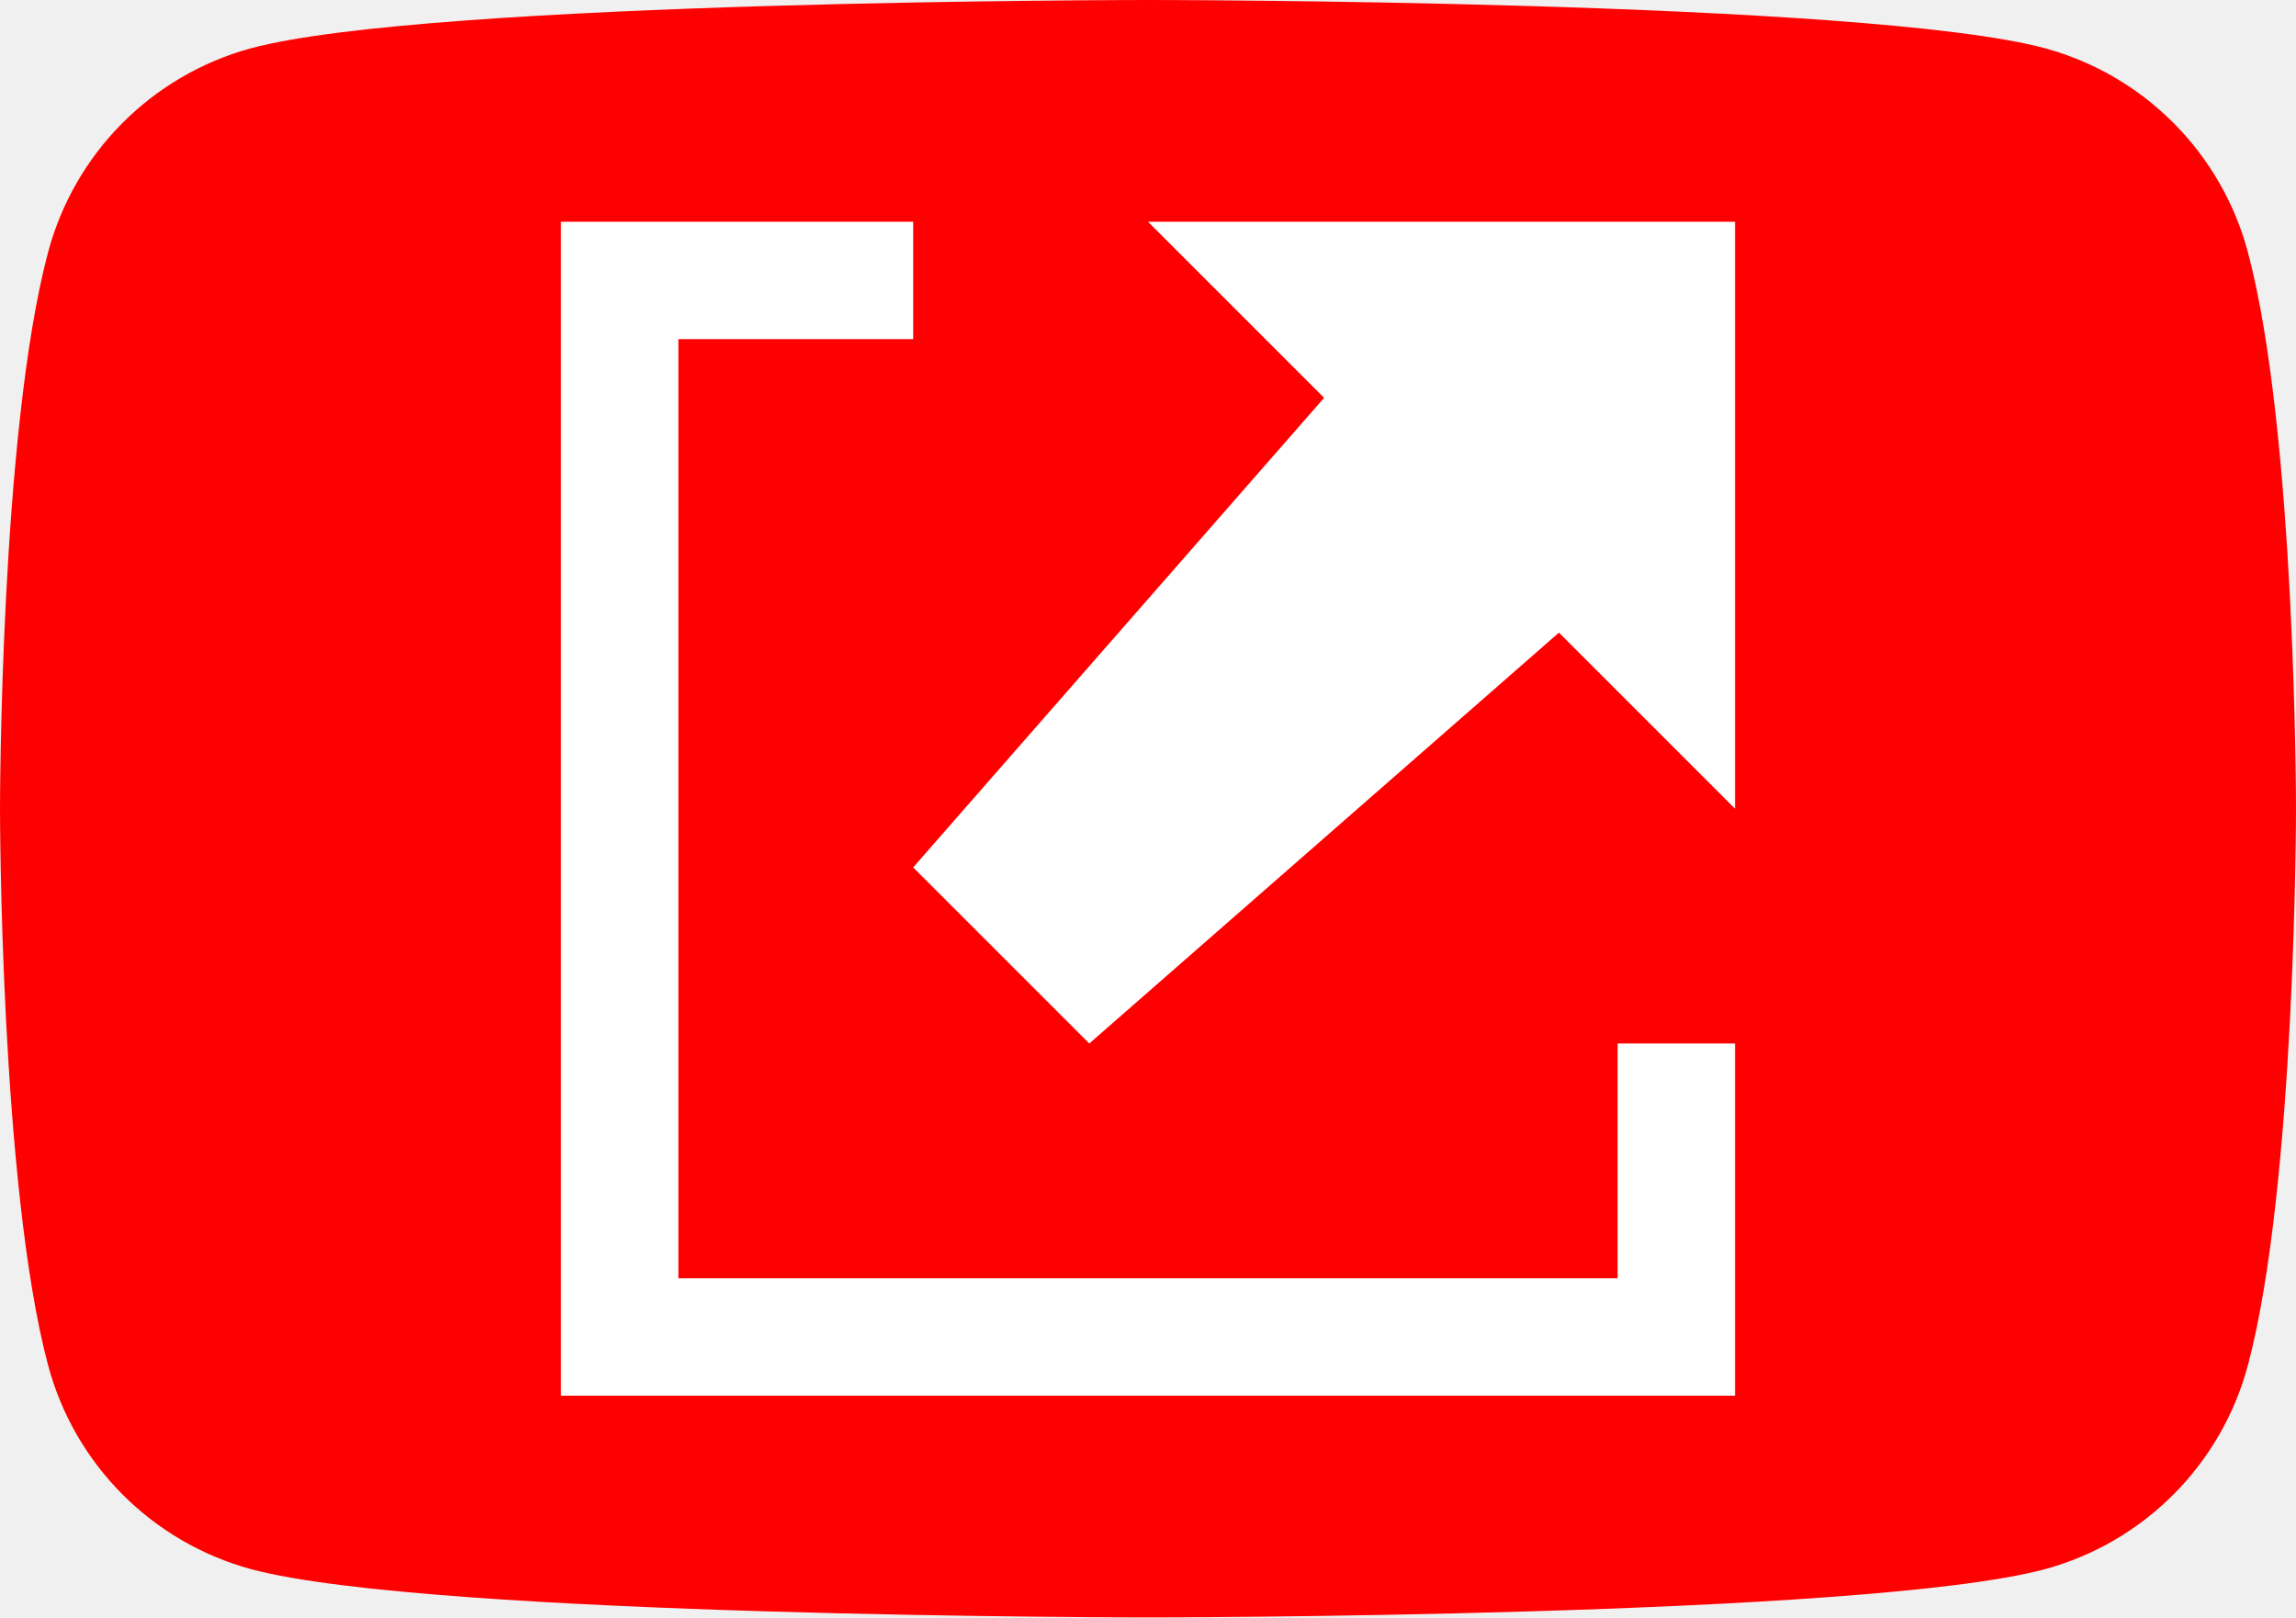
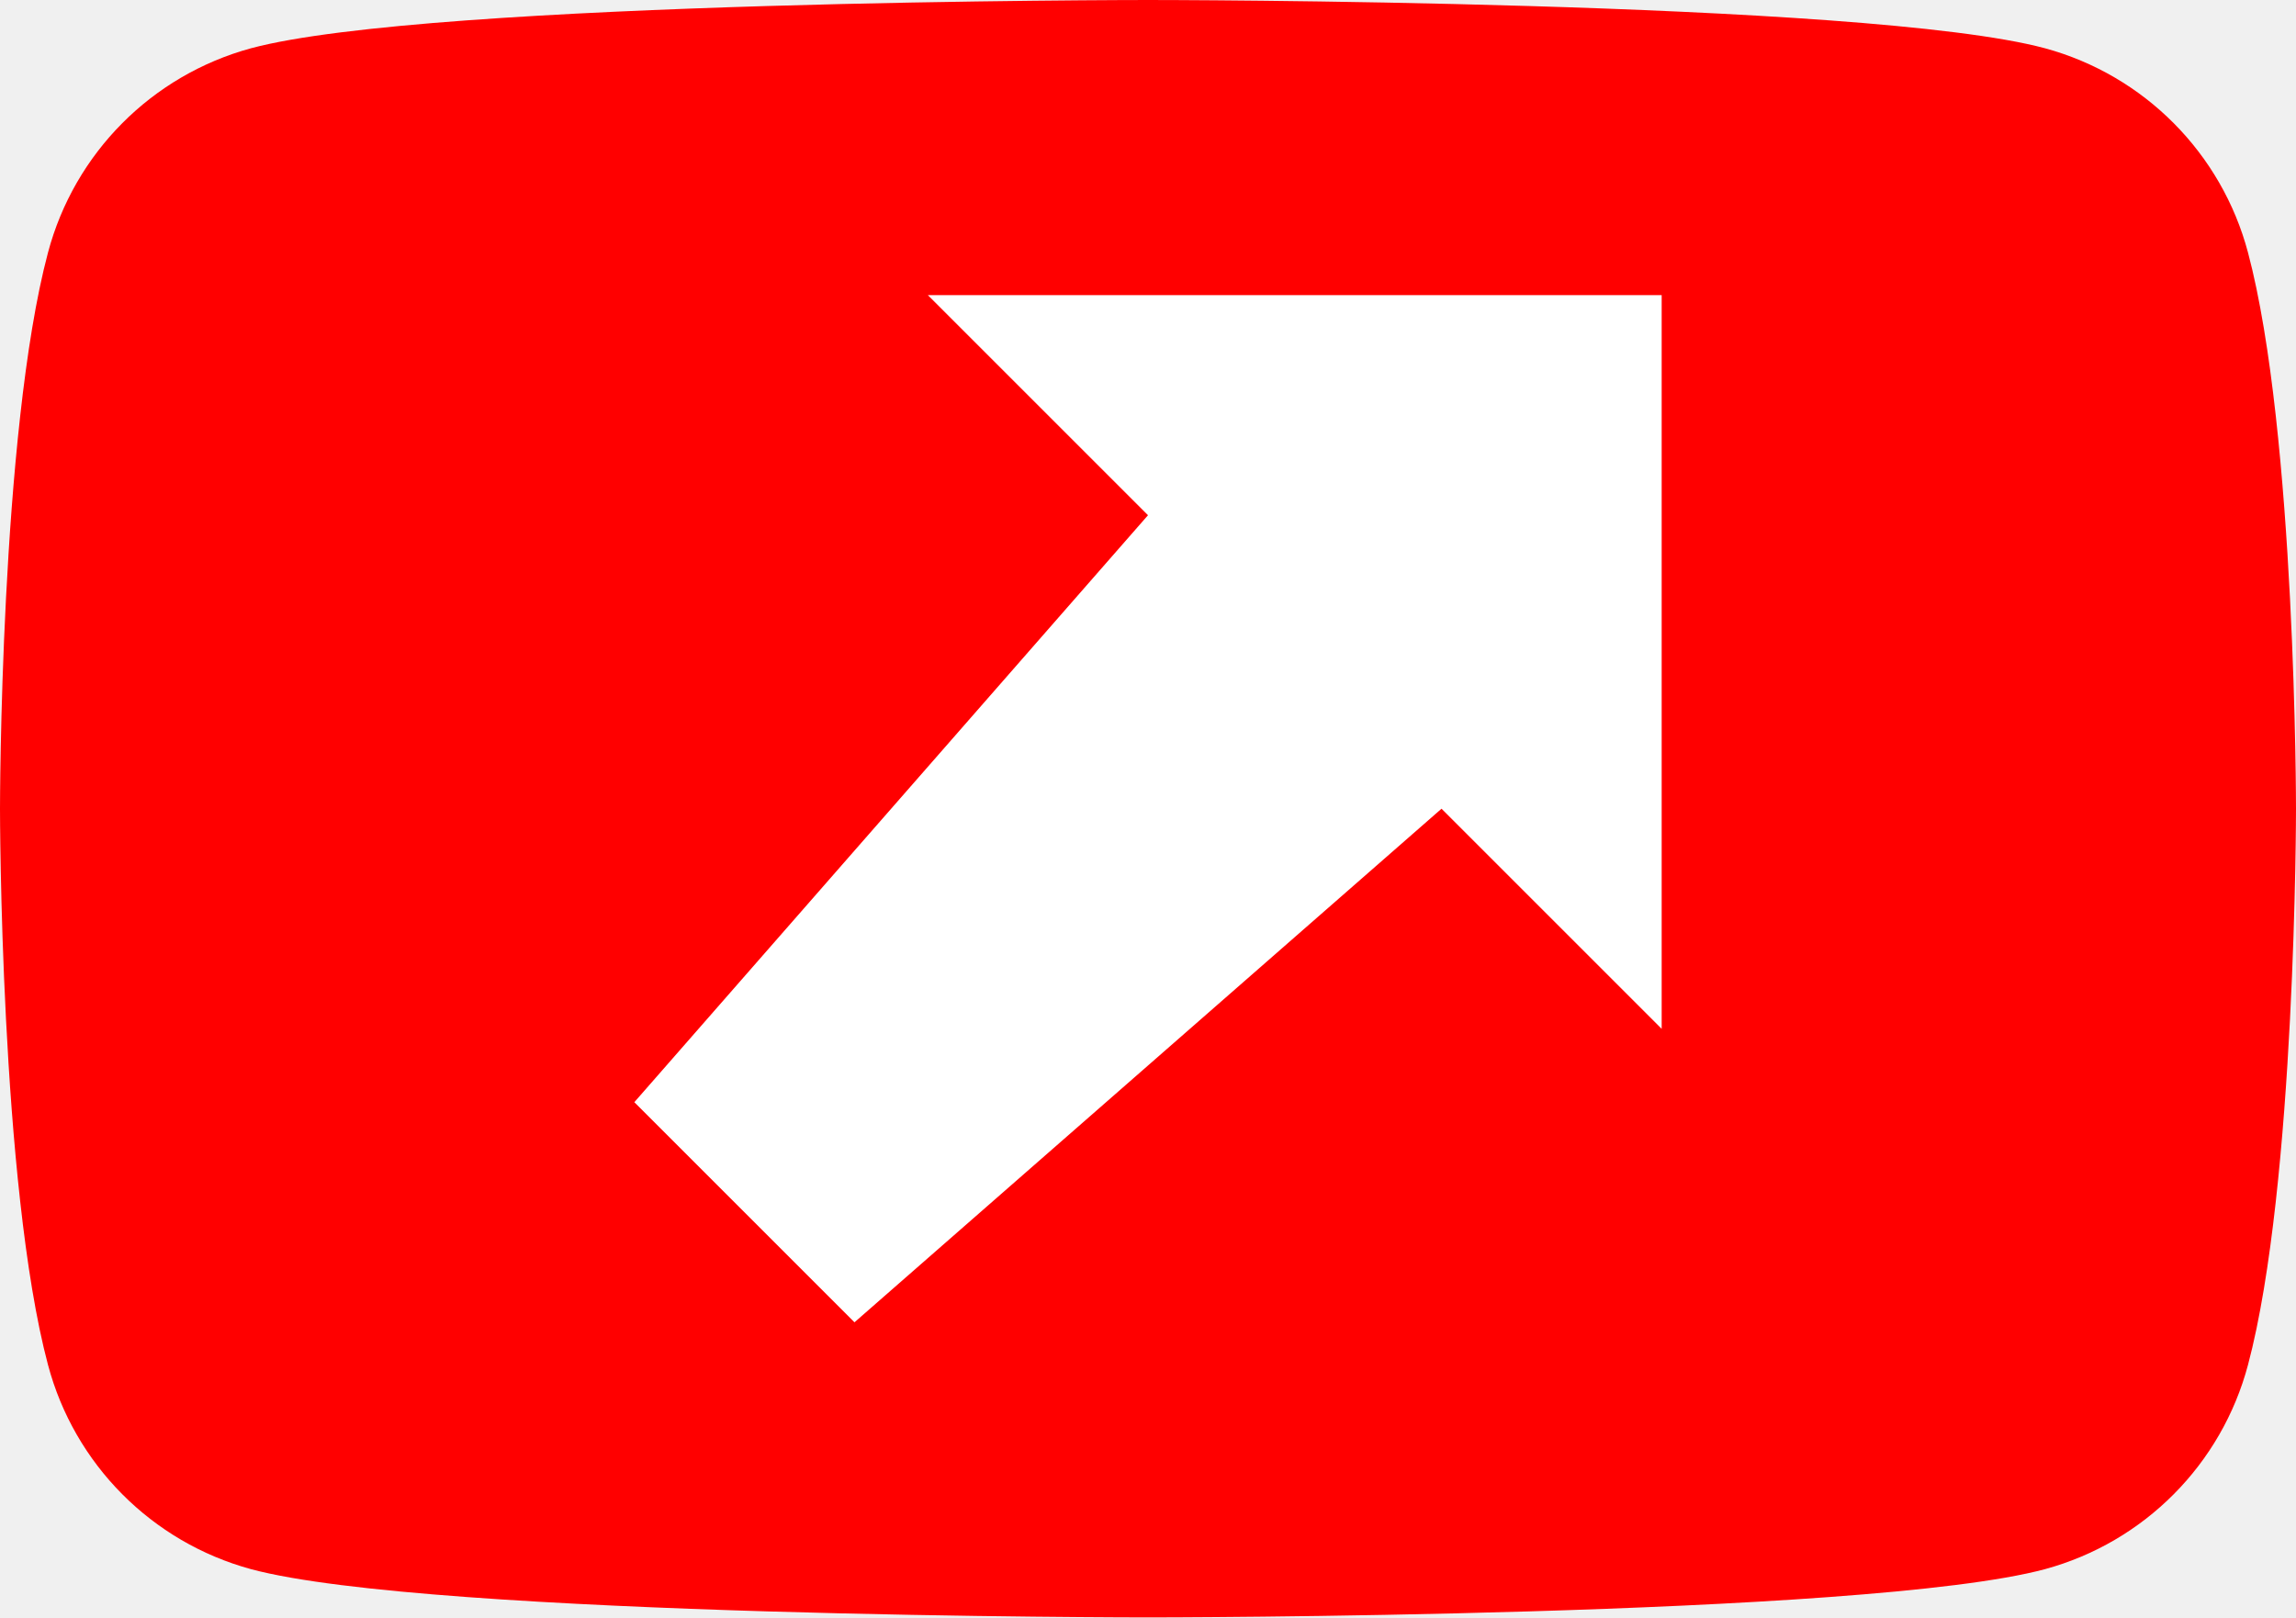
- <svg xmlns="http://www.w3.org/2000/svg" viewBox="0 0 176 124">
-   <g>
-     <path d="M172.32,19.36A22.12,22.12,0,0,0,156.76,3.7C143,0,88,0,88,0S33,0,19.24,3.7A22.12,22.12,0,0,0,3.68,19.36C0,33.18,0,62,0,62s0,28.82,3.68,42.64A22.12,22.12,0,0,0,19.24,120.3C33,124,88,124,88,124s55,0,68.76-3.7a22.12,22.12,0,0,0,15.56-15.66C176,90.82,176,62,176,62S176,33.18,172.32,19.36Z" style="fill: #f00" />
-     <g>
-       <path d="M43,17v90h90V80h-9V98H52V26H70V17Z" style="fill: #fff" />
-       <path d="M133,17H88l13.5,13.5L70,66.5,83.5,80l36-31.5L133,62Z" style="fill: #fff" />
+ <svg xmlns="http://www.w3.org/2000/svg" viewBox="0 0 176 124" version="1.1" id="svg12">
+   <defs id="defs16" />
+   <g id="g10">
+     <path d="M172.32,19.36A22.12,22.12,0,0,0,156.76,3.7C143,0,88,0,88,0S33,0,19.24,3.7A22.12,22.12,0,0,0,3.68,19.36C0,33.18,0,62,0,62s0,28.82,3.68,42.64A22.12,22.12,0,0,0,19.24,120.3C33,124,88,124,88,124s55,0,68.76-3.7a22.12,22.12,0,0,0,15.56-15.66C176,90.82,176,62,176,62S176,33.18,172.32,19.36Z" style="fill: #f00" id="path2" />
+     <g id="g8">
+       <path d="M 127.375,22.625 H 71.125 L 88,39.5 48.625,84.5 65.5,101.375 110.5,62 127.375,78.875 Z" style="fill:#ffffff;stroke-width:1.25" id="path6" />
    </g>
  </g>
</svg>
